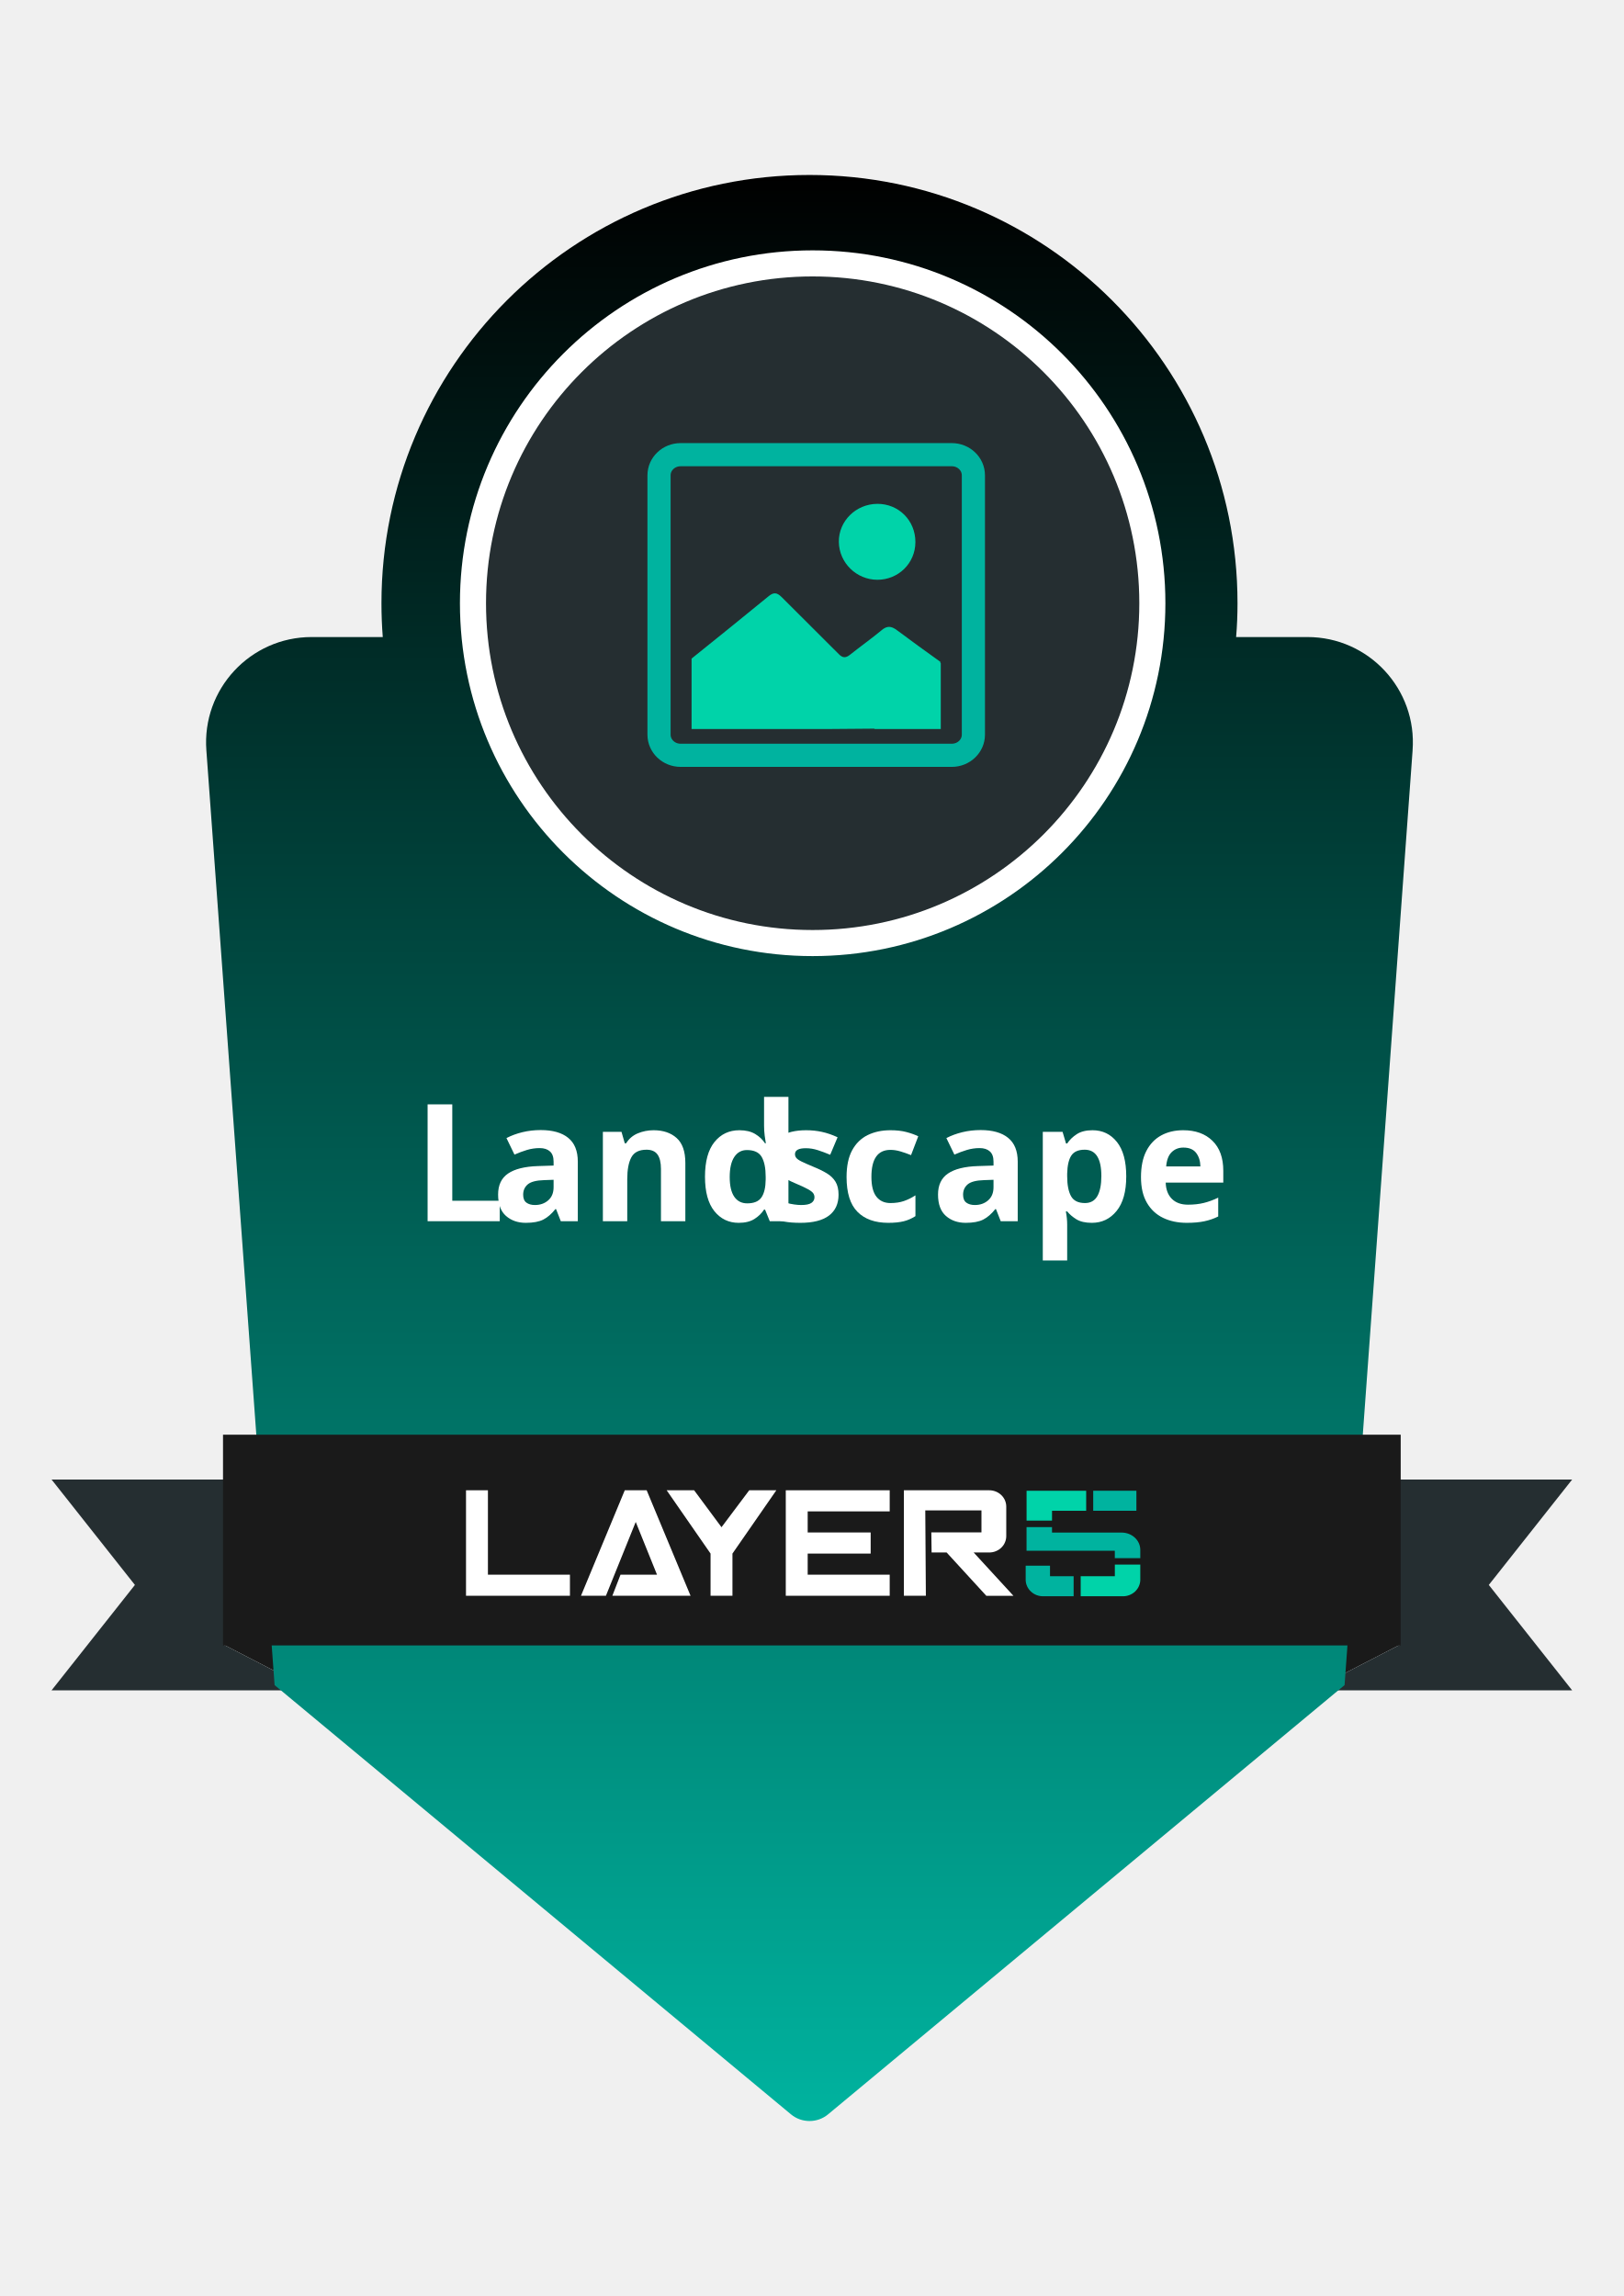
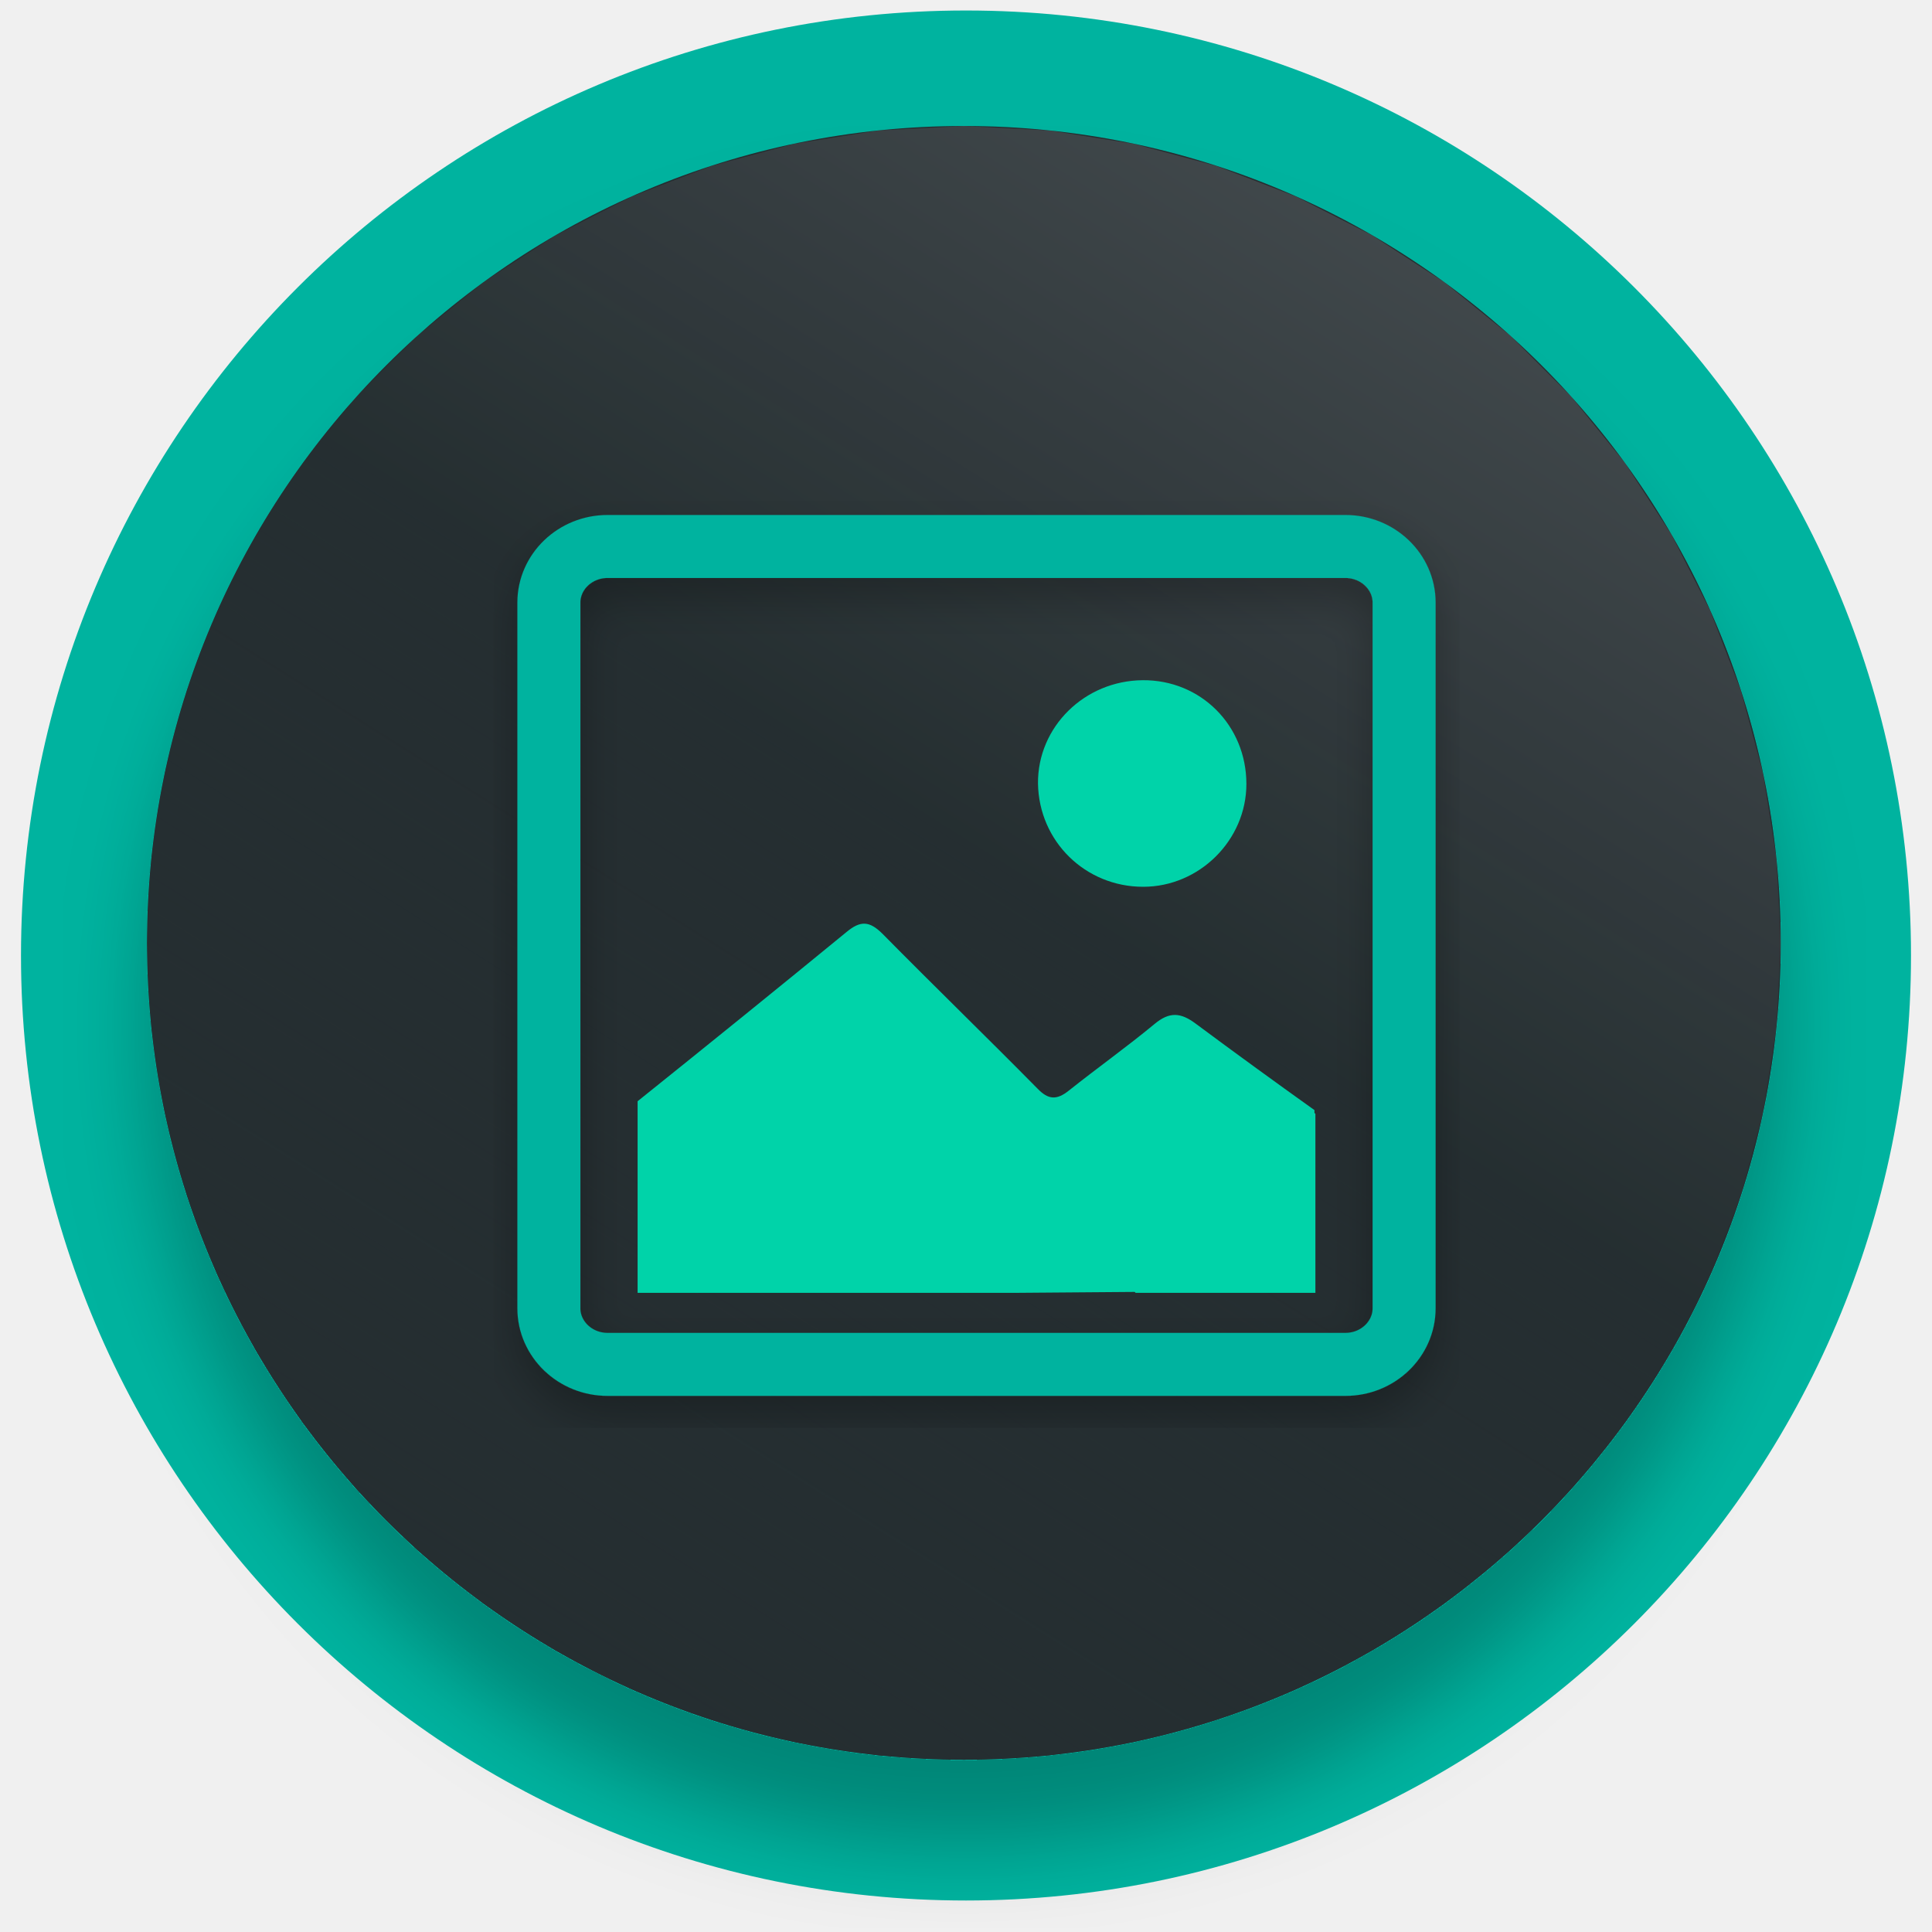
- <svg xmlns="http://www.w3.org/2000/svg" id="Layer_1" data-name="Layer 1" viewBox="0 0 595.28 841.89">
+ <svg xmlns="http://www.w3.org/2000/svg" width="90" height="90" viewBox="0 0 90 92" fill="none">
+   <circle cx="45" cy="45.5" r="45" fill="#00B39F" />
+   <g filter="url(#filter0_d_16047_38755)">
+     <circle cx="44.9" cy="44.9" r="38.9" fill="#252E31" />
+   </g>
+   <path d="M44.9 6L48.966 6.213L52.988 6.85L56.921 7.904L60.722 9.363L64.35 11.212L67.765 13.429L70.929 15.992L73.808 18.871L76.371 22.035L78.588 25.45L80.437 29.078L81.896 32.879L82.95 36.812L83.587 40.834L83.8 44.9L83.587 48.966L82.95 52.988L81.896 56.921L80.437 60.722L78.588 64.35L76.371 67.765L73.808 70.929L70.929 73.808L67.765 76.371L64.35 78.588L60.722 80.437L56.921 81.896L52.988 82.95L48.966 83.587L44.9 83.8L40.834 83.587L36.812 82.95L32.879 81.896L29.078 80.437L25.45 78.588L22.035 76.371L18.871 73.808L15.992 70.929L13.429 67.765L11.212 64.35L9.363 60.722L7.904 56.921L6.85 52.988L6.213 48.966L6 44.9L6.213 40.834L6.85 36.812L7.904 32.879L9.363 29.078L11.212 25.45L13.429 22.035L15.992 18.871L18.871 15.992L22.035 13.429L25.45 11.212L29.078 9.363L32.879 7.904L36.812 6.85L40.834 6.213L44.9 6Z" fill="url(#paint0_linear_16047_38755)" />
+   <g clip-path="url(#clip0_16047_38755)">
+     <path d="M53.413 32.391C56.184 32.368 58.352 34.55 58.352 37.331C58.352 40.002 56.117 42.228 53.435 42.228C50.686 42.228 48.473 40.069 48.428 37.309C48.406 34.616 50.641 32.413 53.413 32.391Z" fill="#00D3A9" />
+     <path d="M53.971 48.767C52.653 49.858 51.245 50.859 49.903 51.928C49.322 52.395 48.92 52.373 48.406 51.839C45.969 49.368 43.466 46.943 41.03 44.472C40.404 43.849 39.979 43.827 39.309 44.383C36.023 47.076 32.693 49.769 29.362 52.44V61.564H47.378L53.033 61.52L53.077 61.564H61.638V53.04L61.593 52.996V52.862C59.694 51.505 57.794 50.125 55.938 48.745C55.223 48.211 54.687 48.167 53.971 48.767Z" fill="#00D3A9" />
+     <g filter="url(#filter1_d_16047_38755)">
+       <path d="M63.068 64.97H27.931C26.389 64.97 25.137 63.768 25.137 62.299V28.694C25.137 27.225 26.389 26.023 27.931 26.023H63.068C64.611 26.023 65.862 27.225 65.862 28.694V62.299C65.862 63.768 64.611 64.97 63.068 64.97Z" stroke="#00B39F" stroke-width="3" stroke-miterlimit="10" />
+     </g>
+   </g>
  <defs>
-     <style>
-       .cls-1 {
-         fill: #00b39f;
-       }
- 
-       .cls-2, .cls-3 {
-         fill: #fff;
-       }
- 
-       .cls-4, .cls-5 {
-         fill: #252e31;
-       }
- 
-       .cls-6 {
-         letter-spacing: 0em;
-       }
- 
-       .cls-7 {
-         clip-path: url(#clippath-1);
-       }
- 
-       .cls-8 {
-         fill: #00d3a9;
-       }
- 
-       .cls-9 {
-         stroke: #00b39f;
-         stroke-miterlimit: 10;
-         stroke-width: 8.49px;
-       }
- 
-       .cls-9, .cls-10 {
-         fill: none;
-       }
- 
-       .cls-11 {
-         clip-path: url(#clippath);
-       }
- 
-       .cls-12 {
-         fill: #a20e30;
-       }
- 
-       .cls-5 {
-         stroke: #fff;
-         stroke-width: 9.56px;
-       }
- 
-       .cls-13 {
-         letter-spacing: 0em;
-       }
- 
-       .cls-14 {
-         letter-spacing: 0em;
-       }
- 
-       .cls-15 {
-         fill: #1a1a1a;
-       }
- 
-       .cls-16 {
-         fill: url(#linear-gradient);
-       }
- 
-       .cls-3 {
-         font-family: QanelasSoft-SemiBold, 'Qanelas Soft';
-         font-size: 60px;
-         font-weight: 600;
-       }
- 
-       .cls-17 {
-         letter-spacing: 0em;
-       }
-     </style>
-     <clipPath id="clippath">
-       <rect class="cls-10" x="18.91" y="64.17" width="557.47" height="713.56" />
-     </clipPath>
-     <linearGradient id="linear-gradient" x1="296.78" y1="779.83" x2="296.78" y2="66.28" gradientTransform="translate(0 844) scale(1 -1)" gradientUnits="userSpaceOnUse">
-       <stop offset="0" stop-color="#000" />
-       <stop offset="1" stop-color="#00b39f" />
+     <filter id="filter0_d_16047_38755" x="2" y="6" width="85.8" height="85.797" filterUnits="userSpaceOnUse" color-interpolation-filters="sRGB">
+       <feFlood flood-opacity="0" result="BackgroundImageFix" />
+       <feColorMatrix in="SourceAlpha" type="matrix" values="0 0 0 0 0 0 0 0 0 0 0 0 0 0 0 0 0 0 127 0" result="hardAlpha" />
+       <feOffset dy="4" />
+       <feGaussianBlur stdDeviation="2" />
+       <feComposite in2="hardAlpha" operator="out" />
+       <feColorMatrix type="matrix" values="0 0 0 0 0 0 0 0 0 0 0 0 0 0 0 0 0 0 0.25 0" />
+       <feBlend mode="normal" in2="BackgroundImageFix" result="effect1_dropShadow_16047_38755" />
+       <feBlend mode="normal" in="SourceGraphic" in2="effect1_dropShadow_16047_38755" result="shape" />
+     </filter>
+     <filter id="filter1_d_16047_38755" x="21.637" y="23.523" width="47.725" height="45.945" filterUnits="userSpaceOnUse" color-interpolation-filters="sRGB">
+       <feFlood flood-opacity="0" result="BackgroundImageFix" />
+       <feColorMatrix in="SourceAlpha" type="matrix" values="0 0 0 0 0 0 0 0 0 0 0 0 0 0 0 0 0 0 127 0" result="hardAlpha" />
+       <feOffset dy="1" />
+       <feGaussianBlur stdDeviation="1" />
+       <feComposite in2="hardAlpha" operator="out" />
+       <feColorMatrix type="matrix" values="0 0 0 0 0 0 0 0 0 0 0 0 0 0 0 0 0 0 0.25 0" />
+       <feBlend mode="normal" in2="BackgroundImageFix" result="effect1_dropShadow_16047_38755" />
+       <feBlend mode="normal" in="SourceGraphic" in2="effect1_dropShadow_16047_38755" result="shape" />
+     </filter>
+     <linearGradient id="paint0_linear_16047_38755" x1="72.552" y1="2.016" x2="20.998" y2="83.8" gradientUnits="userSpaceOnUse">
+       <stop stop-color="white" stop-opacity="0.17" />
+       <stop offset="0.486" stop-color="#252E31" stop-opacity="0.16" />
+       <stop offset="1" stop-color="#252E31" />
    </linearGradient>
-     <clipPath id="clippath-1">
-       <rect class="cls-10" x="234.14" y="158.17" width="130.19" height="127.36" />
+     <clipPath id="clip0_16047_38755">
+       <rect width="46" height="45" fill="white" transform="translate(22.5 23)" />
    </clipPath>
  </defs>
-   <g id="landscape">
-     <g class="cls-11">
-       <g>
-         <path class="cls-15" d="m480.87,602.94v16.86l32.65-16.86h-32.65Z" />
-         <path class="cls-15" d="m114.41,619.8v-16.86h-32.65l32.65,16.86Z" />
-         <path class="cls-4" d="m576.37,542.52H18.91l30.55,38.64-30.55,38.64h95.5l-32.65-16.86h32.65v-19.01h366.46v19.01h32.65l-32.65,16.86h95.5l-30.55-38.64,30.55-38.64Z" />
-         <path class="cls-16" d="m517.88,275.16l-24.94,342.73-189.32,157.36c-3.92,3.3-9.75,3.3-13.67,0l-189.28-157.36-25.01-342.73c-1.69-22.44,16.09-41.57,38.58-41.57h26.09c-.32-4.09-.48-8.22-.48-12.4,0-86.74,70.27-157.03,156.92-157.03s156.92,70.29,156.92,157.03c0,4.17-.16,8.31-.51,12.4h26.15c22.49,0,40.26,19.13,38.54,41.57Z" />
-         <path class="cls-5" d="m297.92,345.8c68.78,0,124.55-55.79,124.55-124.61s-55.78-124.61-124.55-124.61-124.52,55.79-124.52,124.61,55.75,124.61,124.52,124.61Z" />
-         <g class="cls-7">
-           <g>
-             <path class="cls-8" d="m321.62,184.75c7.84-.06,13.98,6.11,13.98,13.98s-6.31,13.86-13.92,13.86-14.04-6.11-14.15-13.92c-.06-7.62,6.25-13.86,14.09-13.92Z" />
-             <path class="cls-8" d="m323.2,231.1c-3.74,3.09-7.73,5.92-11.52,8.94-1.64,1.32-2.77,1.26-4.22-.25-6.91-6.99-13.98-13.86-20.89-20.85-1.78-1.76-2.97-1.83-4.87-.25-9.31,7.62-18.74,15.24-28.16,22.8v25.82h51l15.99-.13.14.13h24.23v-24.12l-.14-.13v-.38c-5.38-3.84-10.75-7.75-15.99-11.65-2.04-1.51-3.54-1.64-5.58.06Z" />
-             <path class="cls-9" d="m348.96,276.95h-99.45c-4.36,0-7.9-3.4-7.9-7.56v-95.11c0-4.16,3.54-7.56,7.9-7.56h99.45c4.36,0,7.9,3.4,7.9,7.56v95.11c0,4.16-3.54,7.56-7.9,7.56Z" />
-           </g>
-         </g>
-         <path class="cls-12" d="m114.41,583.9v19.01h366.46v-19.01H114.41Z" />
-         <path class="cls-15" d="m513.52,603.34H81.76v-77.27h431.76v77.27Z" />
-         <path class="cls-2" d="m178.88,546.45h-8.03v38.68h38.1v-7.73h-30.07v-30.95Z" />
-         <path class="cls-2" d="m229.05,546.45l-16.05,38.68h9.14l10.93-27.07,7.8,19.34h-13.38l-2.99,7.73h28.67l-16.09-38.68h-8.03Z" />
-         <path class="cls-2" d="m264.51,559.99l-10.03-13.54h-10.07l16.09,23.21v15.47h8.03v-15.47l16.09-23.21h-9.94l-10.16,13.54Z" />
-         <path class="cls-2" d="m288.08,552.54v32.59h38.1v-7.73h-30.07v-7.74h23.09v-7.74h-23.09v-7.73h30.07v-7.74h-38.1v6.09Z" />
-         <path class="cls-2" d="m339.21,553.83h20.61v8.05h-18.38l.1,7.38h5.51l14.56,15.89h9.94l-14.59-15.89h5.7c.83,0,1.66-.15,2.39-.46.76-.3,1.47-.74,2.04-1.3.57-.56,1.05-1.22,1.34-1.95.32-.73.48-1.51.48-2.3v-10.79c0-1.59-.64-3.12-1.82-4.25-1.18-1.13-2.77-1.76-4.43-1.76h-31.28v38.68h8.06l-.22-31.3Z" />
-         <path class="cls-1" d="m416.62,546.62h-15.83v7.34h15.83v-7.34Z" />
-         <path class="cls-1" d="m418.05,571.34v-3.04c0-3.5-3.06-6.34-6.85-6.34h-25.52v-2h-9.33v8.66h32.36v2.71h9.33Z" />
-         <path class="cls-8" d="m385.69,557.57v-3.6h12.52v-7.34h-21.85v10.94h9.33Z" />
-         <path class="cls-8" d="m408.72,573.7v4.27h-12.52v7.34h15.42c1.66.03,3.28-.59,4.49-1.71,1.21-1.12,1.91-2.65,1.94-4.27v-5.63h-9.33Z" />
-         <path class="cls-1" d="m384.95,574.1v3.87h8.66v7.34h-11.15c-1.66.03-3.28-.59-4.49-1.71-1.21-1.12-1.91-2.66-1.94-4.27v-5.23h8.92Z" />
-         <text class="cls-3" transform="translate(151.36 447.79)">
-           <tspan class="cls-14" x="0" y="0">L</tspan>
-           <tspan x="28.74" y="0">and</tspan>
-           <tspan class="cls-13" x="128.52" y="0">s</tspan>
-           <tspan class="cls-6" x="156.3" y="0">c</tspan>
-           <tspan class="cls-17" x="190.02" y="0">ape</tspan>
-         </text>
-       </g>
-     </g>
-   </g>
</svg>
